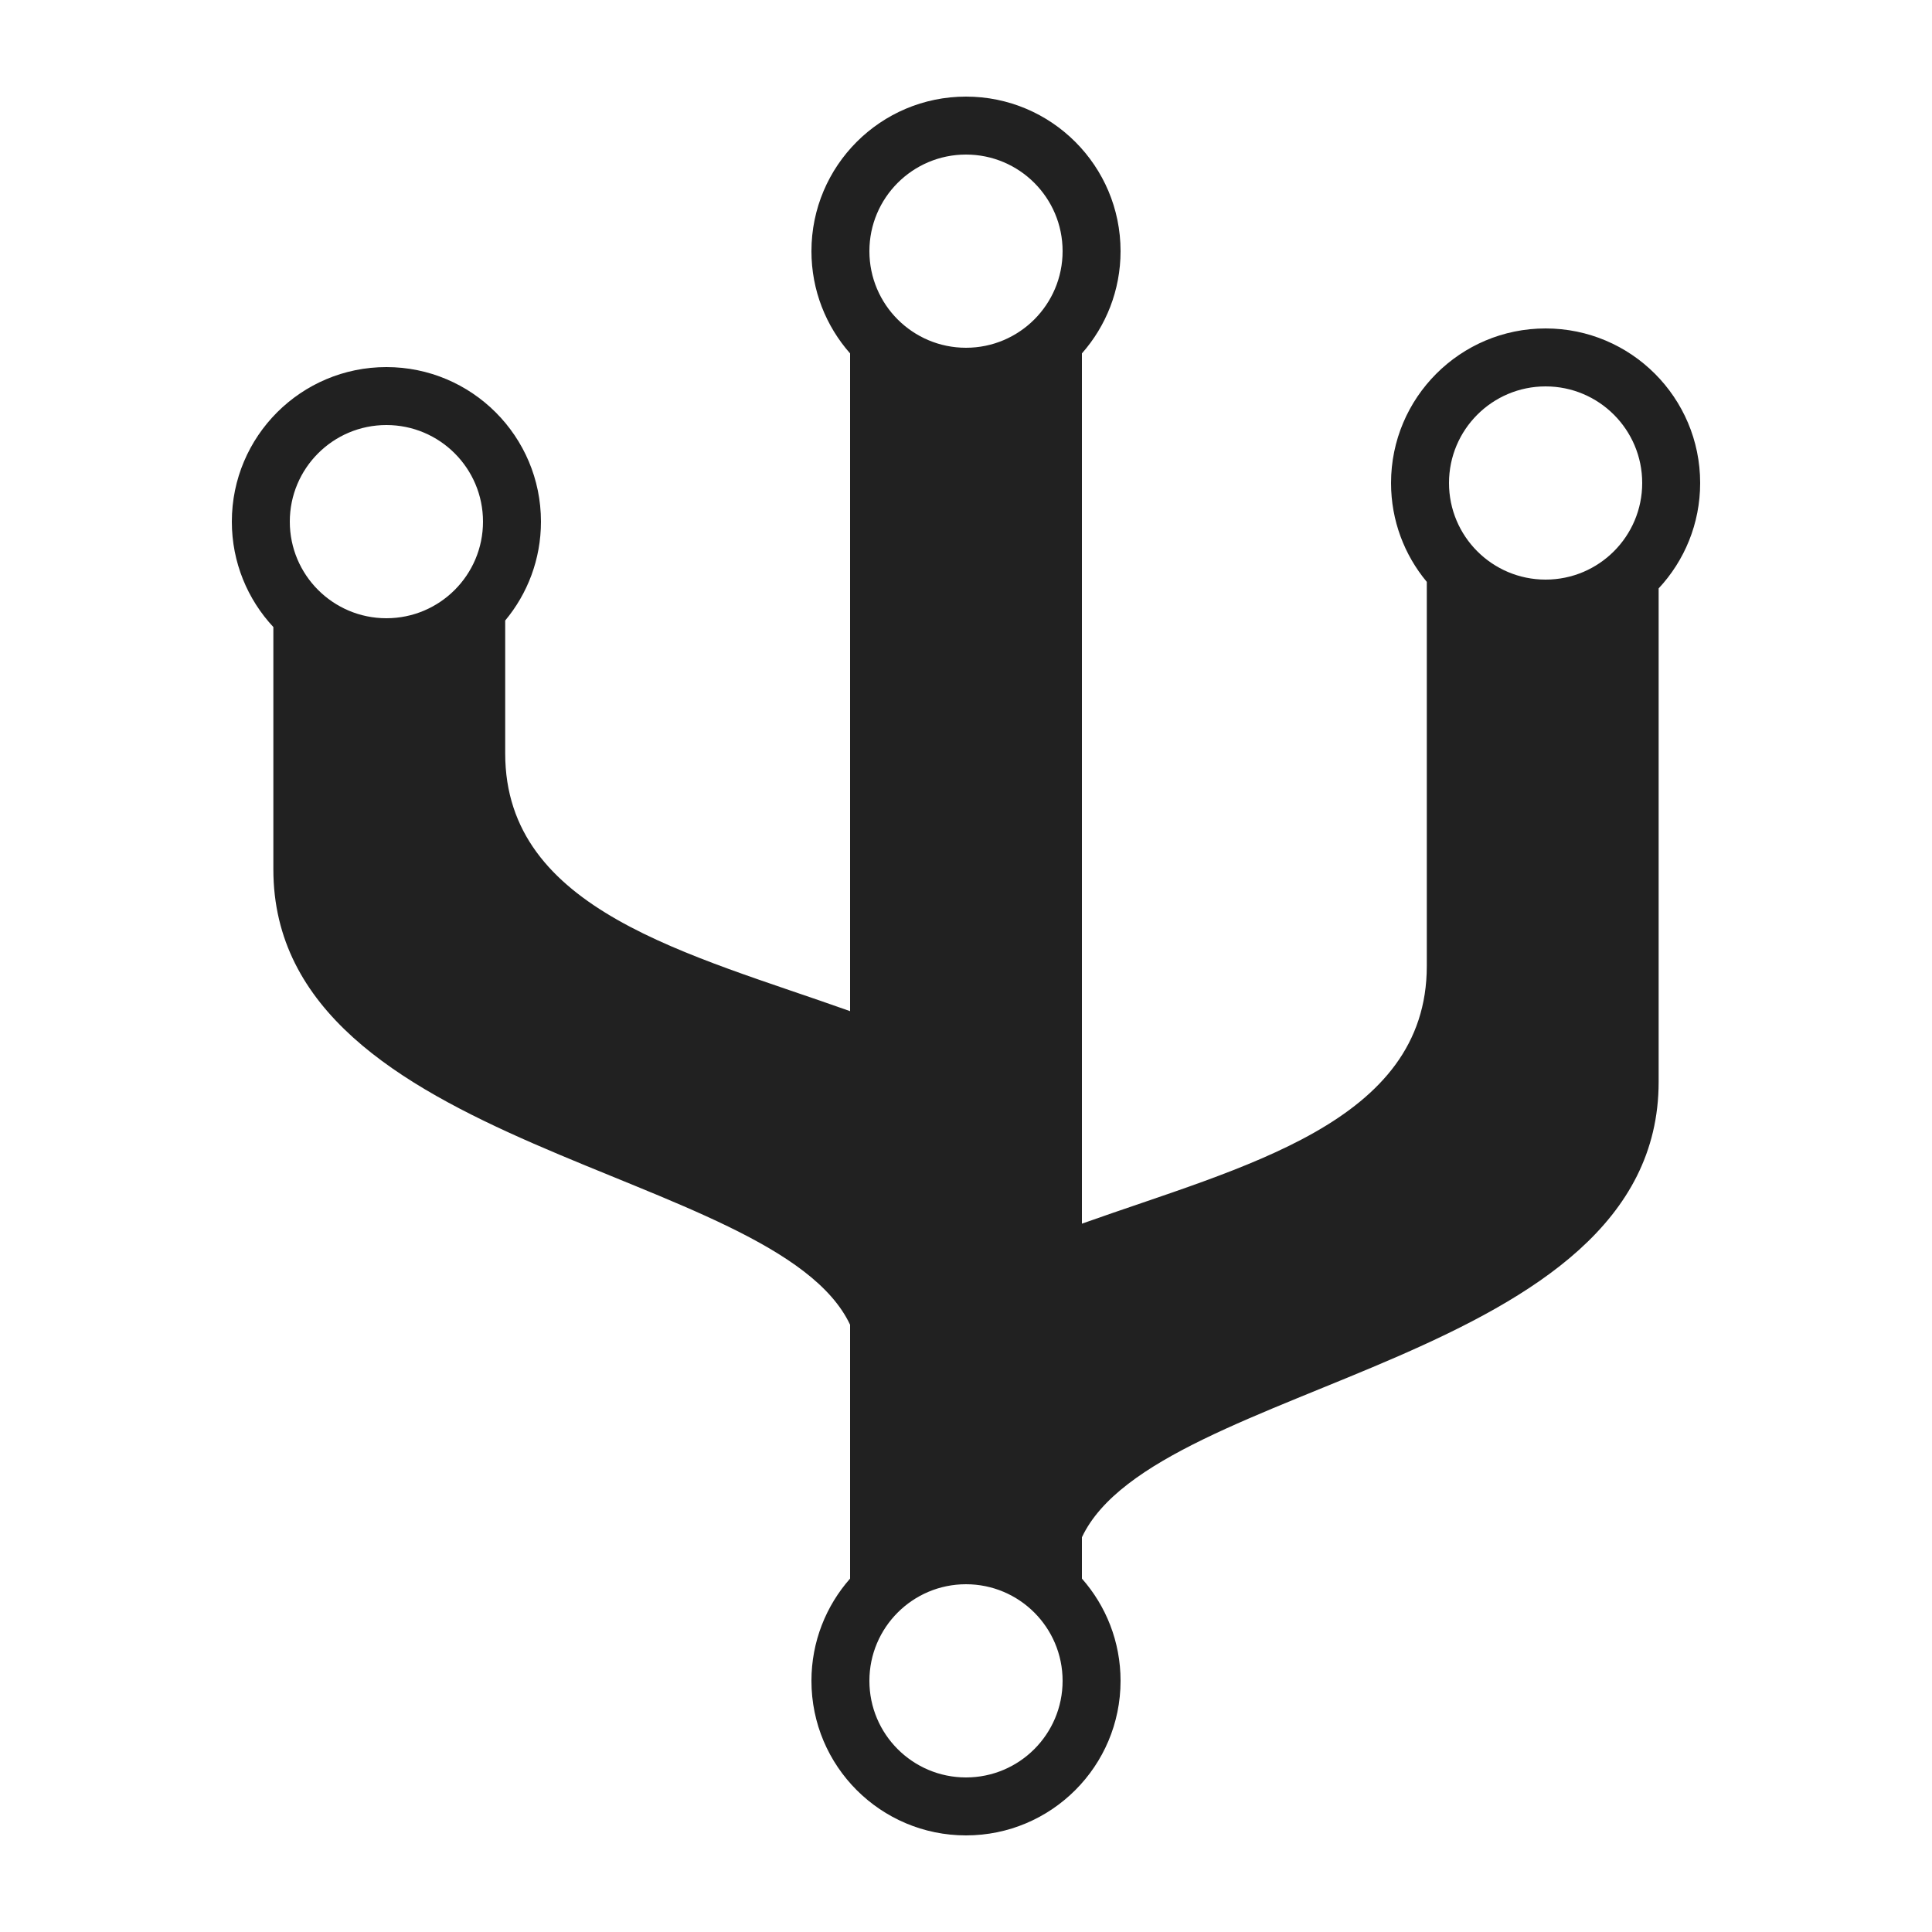
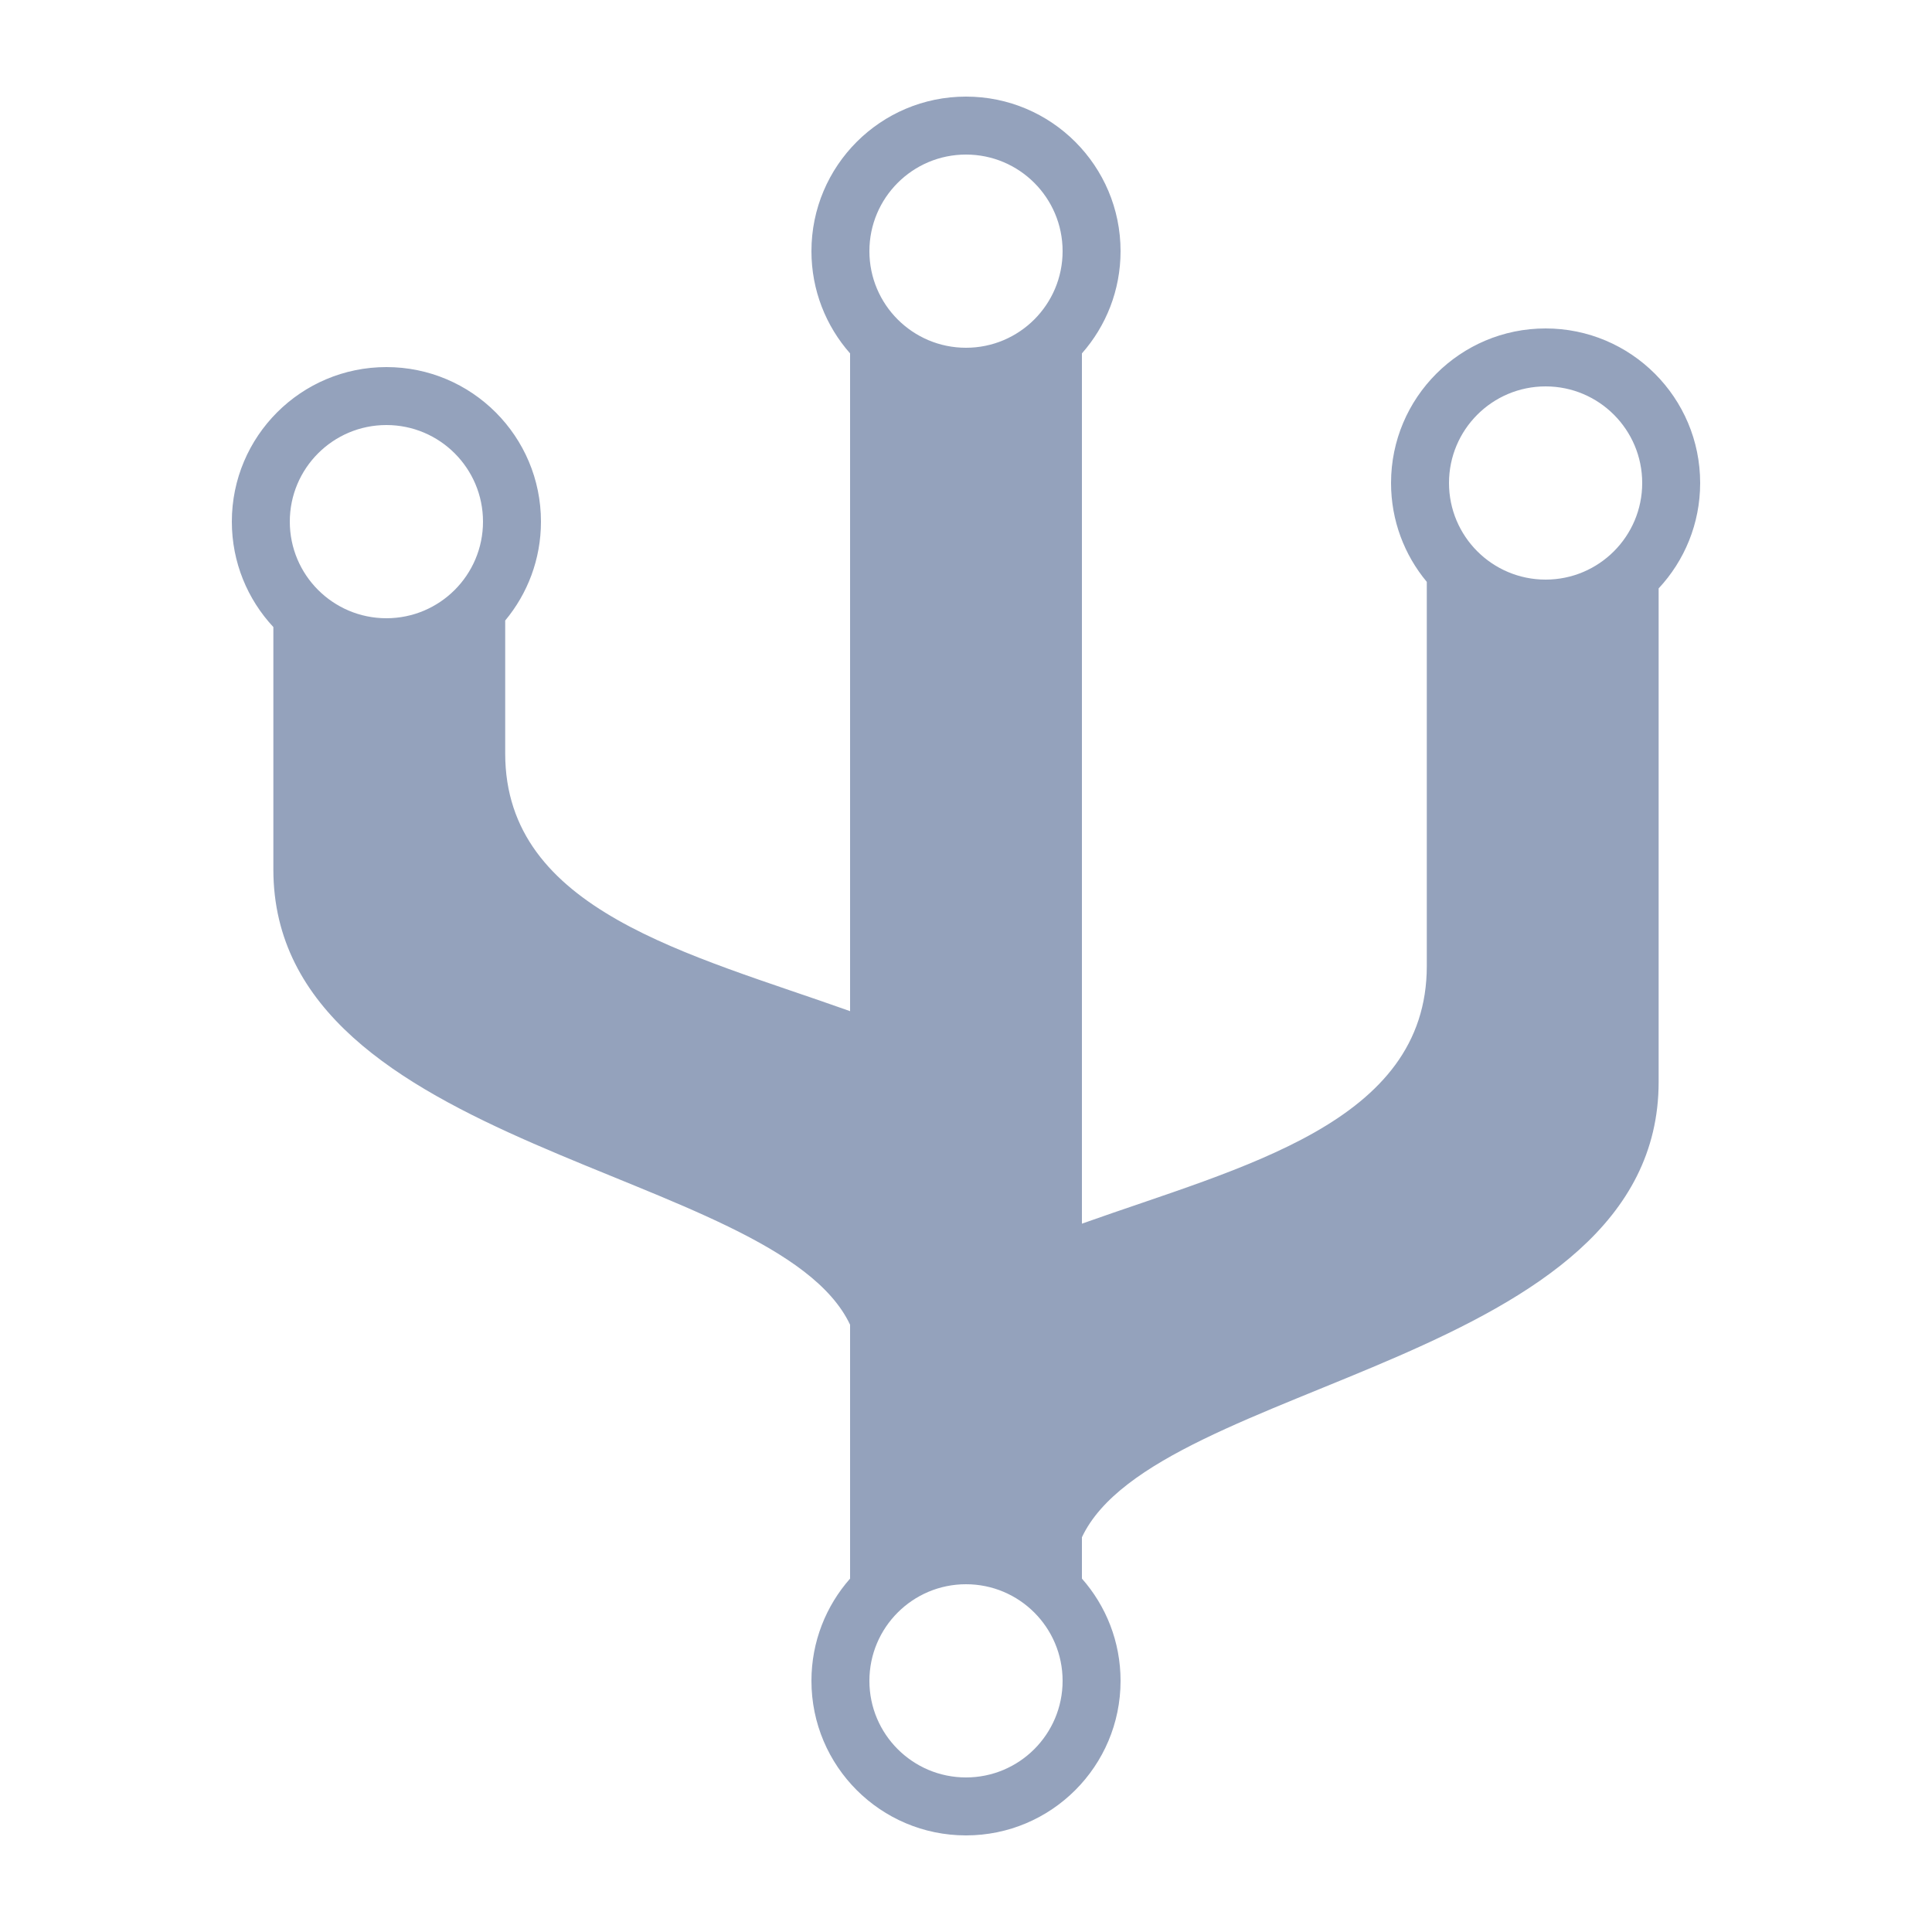
<svg xmlns="http://www.w3.org/2000/svg" viewBox="0 0 100 100" version="1.1" x="0px" y="0px">
  <g stroke="none" stroke-width="1" fill="none" fill-rule="evenodd">
-     <g fill="#212121">
+     <g fill="#94a2bc">
      <path d="M44,68.568 C40.153,60.406 14.149,59.603 14.149,45 L14.149,32.456 C12.816,31.027 12,29.109 12,27 C12,22.582 15.582,19 20,19 C24.418,19 28,22.582 28,27 C28,28.947 27.305,30.731 26.149,32.118 L26.149,39 C26.149,47.15 35.702,49.377 44,52.337 L44,18.292 C42.755,16.881 42,15.029 42,13 C42,8.582 45.582,5 50,5 C54.418,5 58,8.582 58,13 C58,15.029 57.245,16.881 56,18.292 L56,63.337 C64.298,60.377 73.851,58.15 73.851,50 L73.851,30.118 C72.695,28.731 72,26.947 72,25 C72,20.582 75.582,17 80,17 C84.418,17 88,20.582 88,25 C88,27.109 87.184,29.027 85.851,30.456 L85.851,56 C85.851,70.603 59.847,71.406 56,79.568 L56,81.708 C57.245,83.119 58,84.971 58,87 C58,91.418 54.418,95 50,95 C45.582,95 42,91.418 42,87 C42,84.971 42.755,83.119 44,81.708 L44,68.568 Z M20,32 C22.761,32 25,29.761 25,27 C25,24.239 22.761,22 20,22 C17.239,22 15,24.239 15,27 C15,29.761 17.239,32 20,32 Z M50,18 C52.761,18 55,15.761 55,13 C55,10.239 52.761,8 50,8 C47.239,8 45,10.239 45,13 C45,15.761 47.239,18 50,18 Z M80,30 C77.239,30 75,27.761 75,25 C75,22.239 77.239,20 80,20 C82.761,20 85,22.239 85,25 C85,27.761 82.761,30 80,30 Z M50,92 C52.761,92 55,89.761 55,87 C55,84.239 52.761,82 50,82 C47.239,82 45,84.239 45,87 C45,89.761 47.239,92 50,92 Z" />
    </g>
  </g>
</svg>
